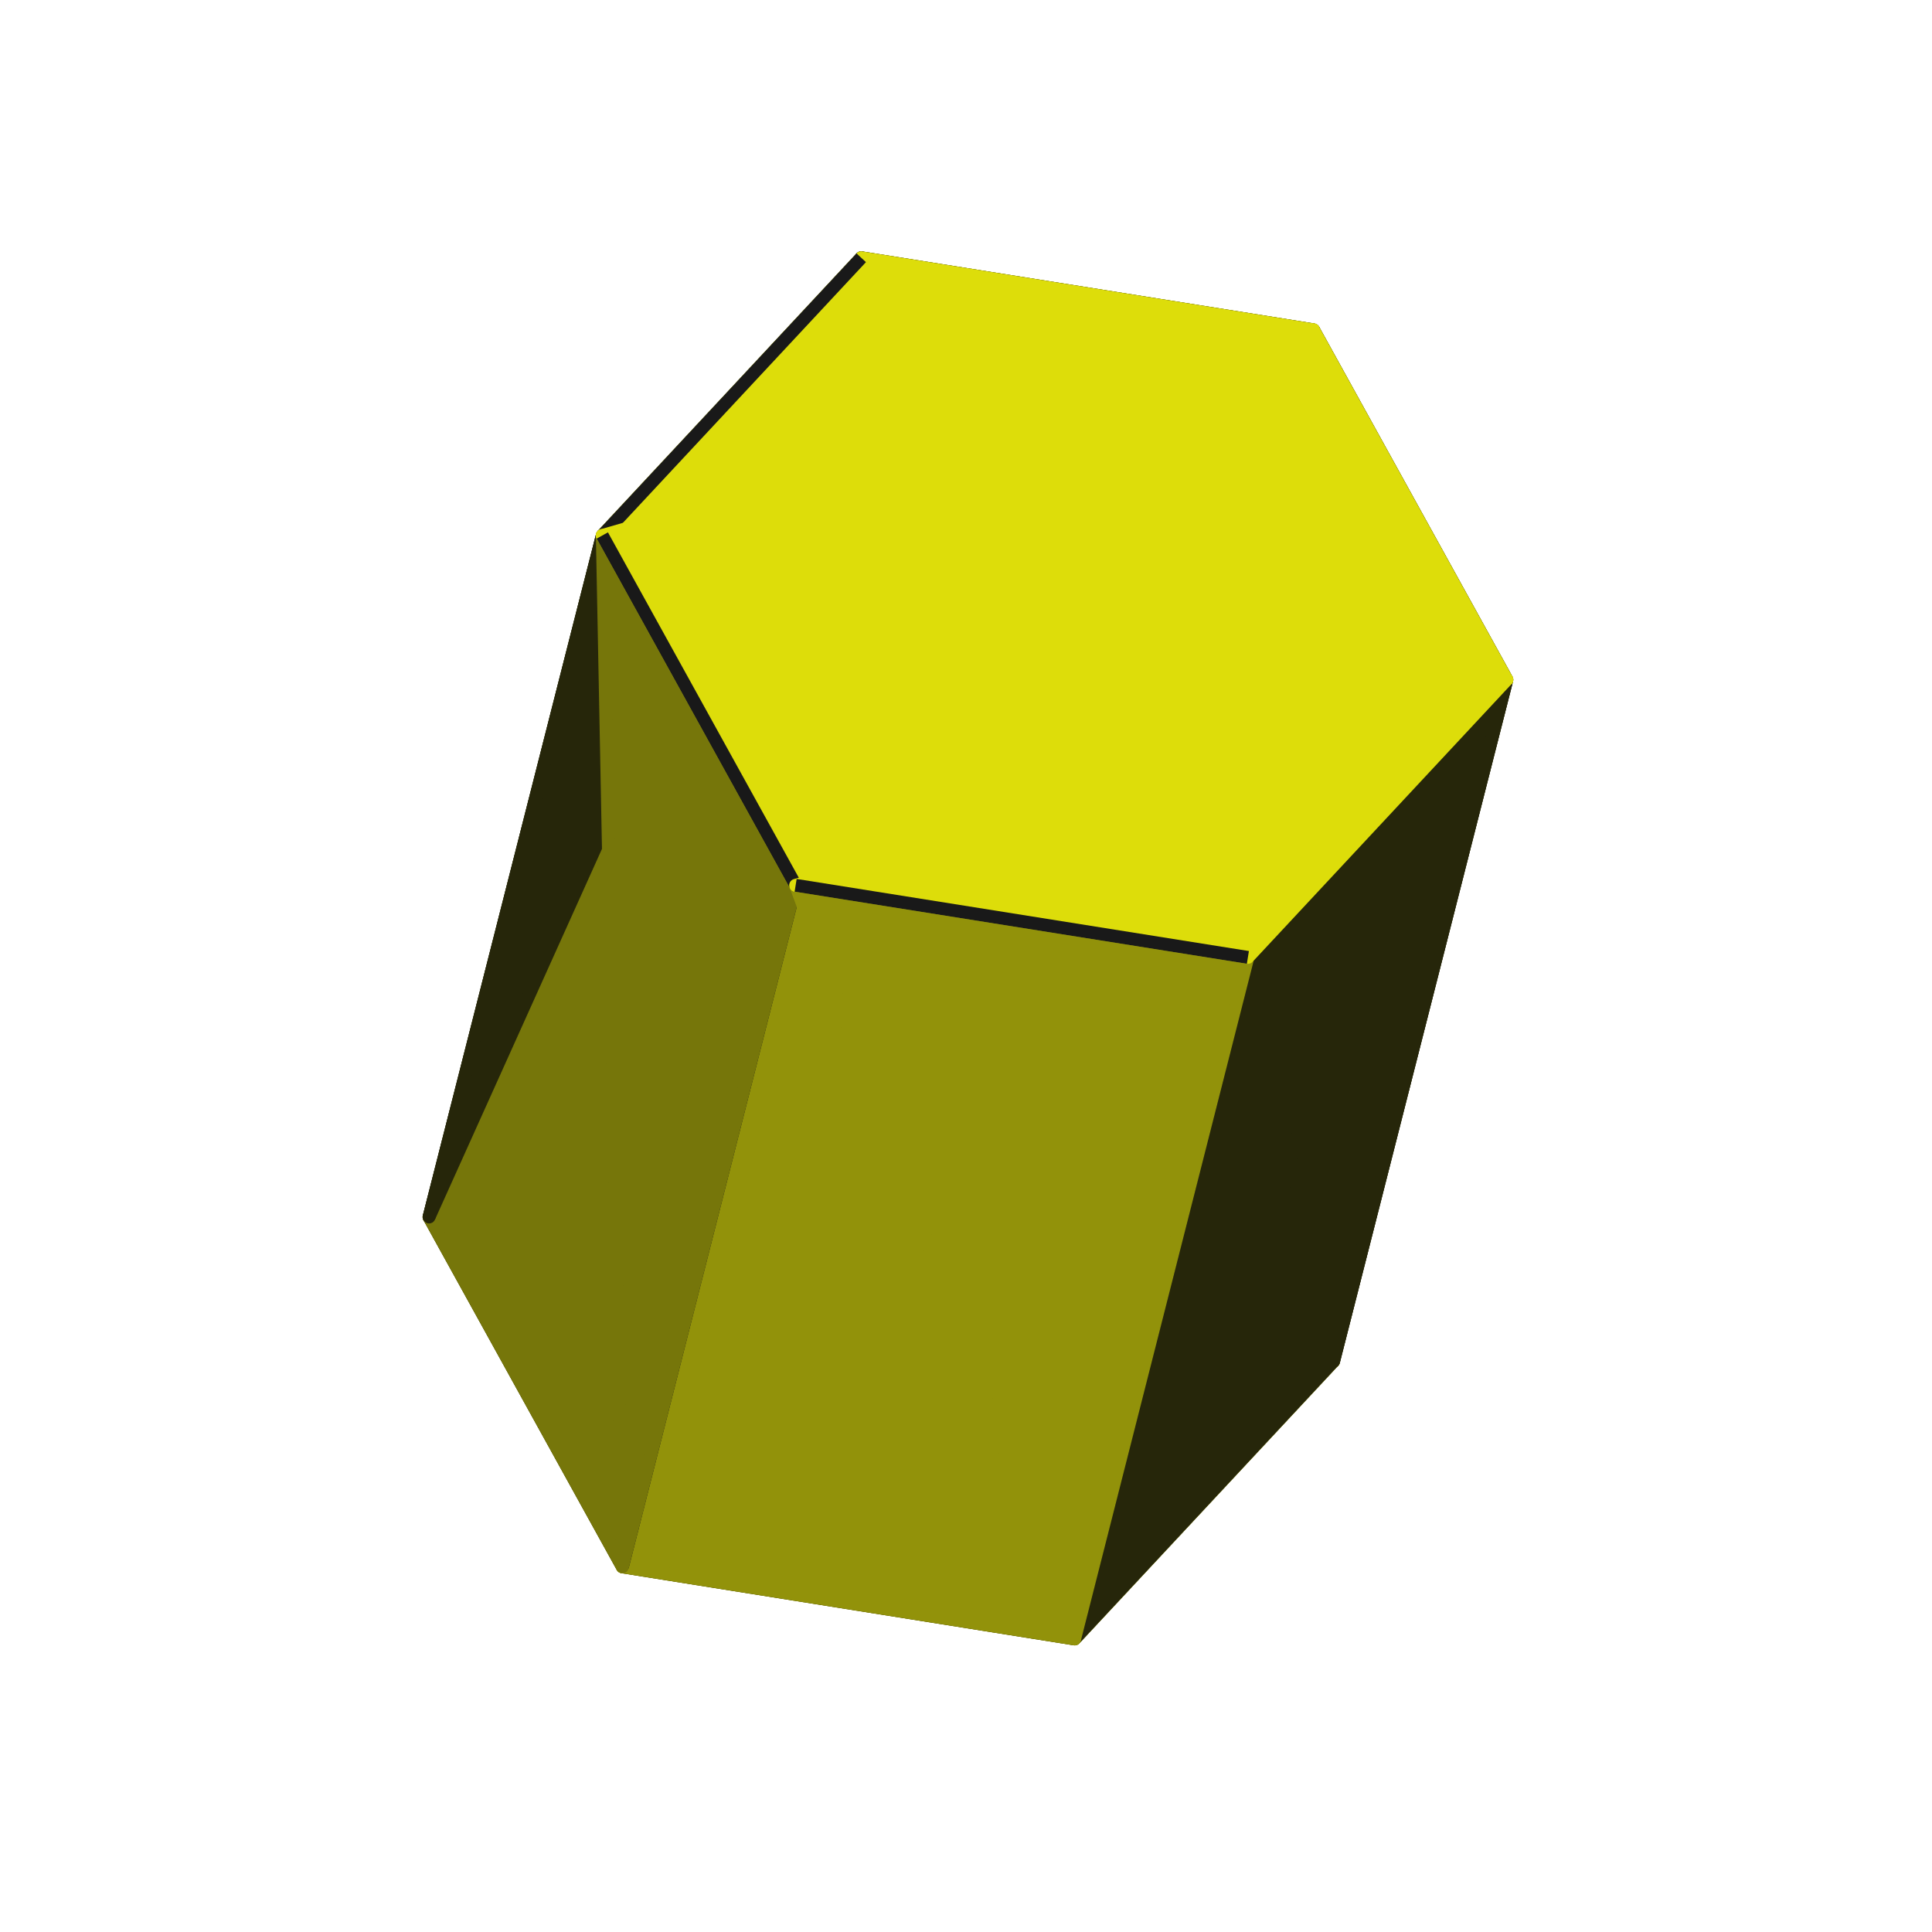
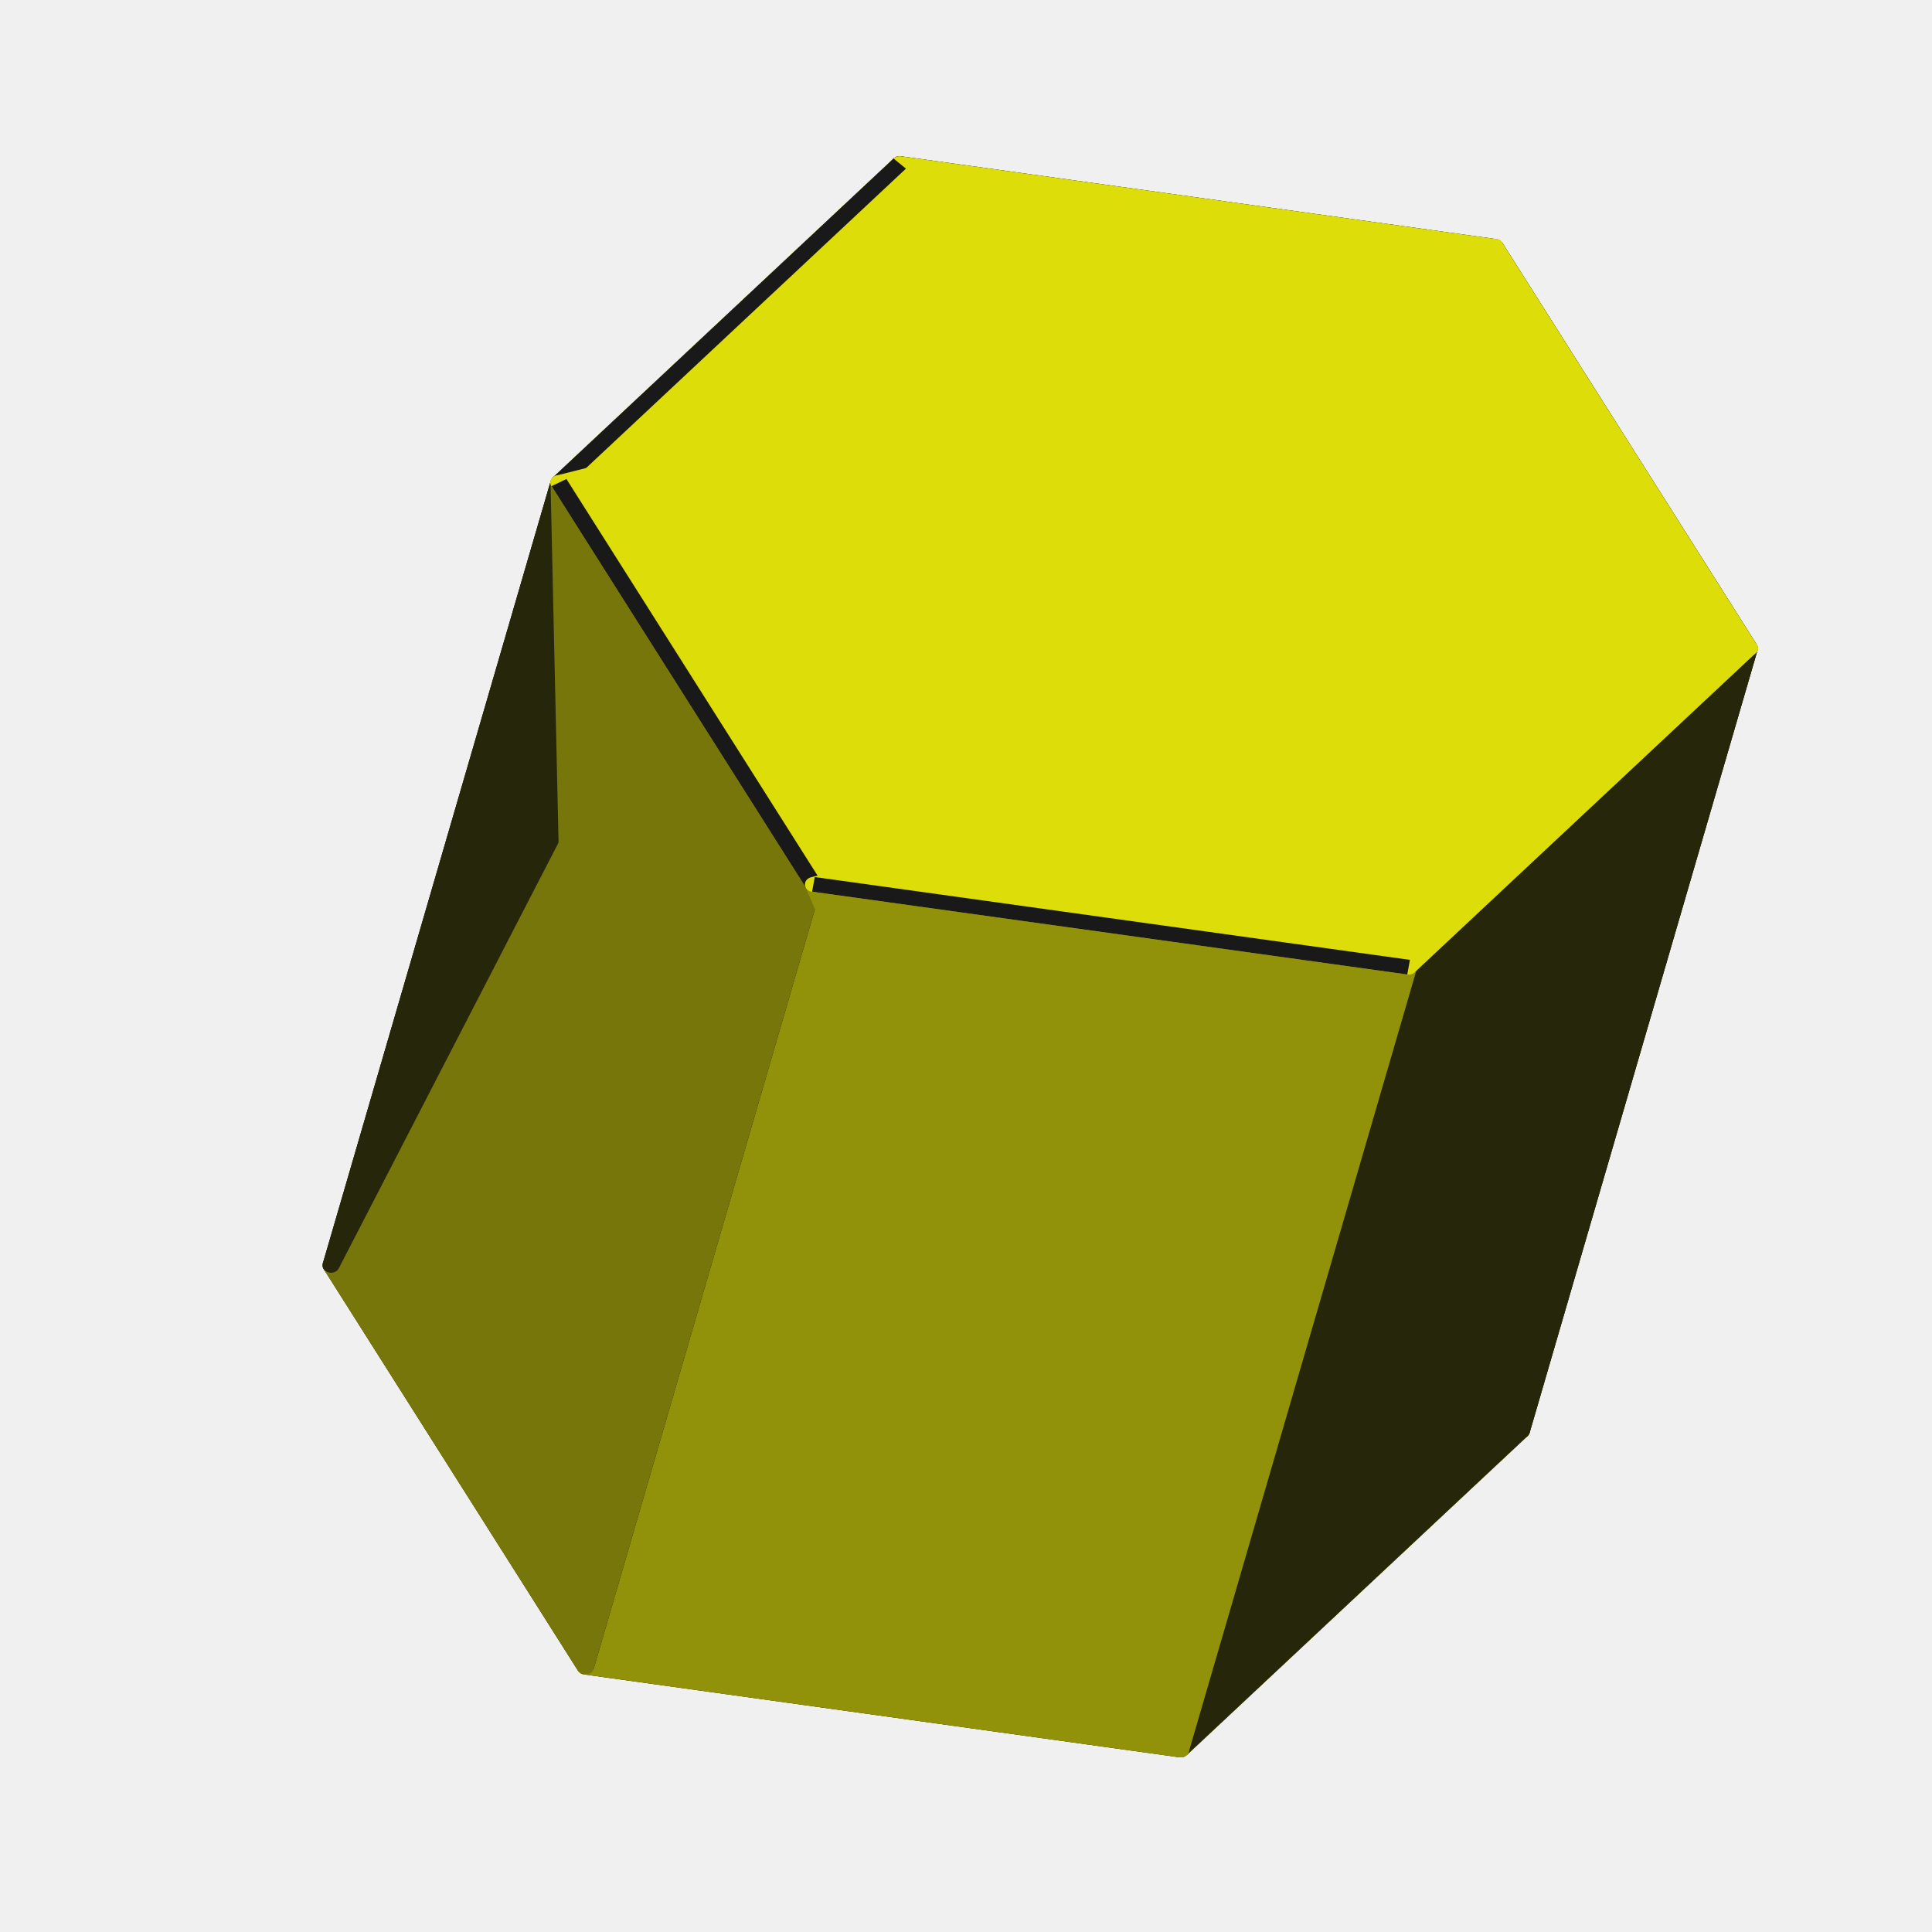
<svg xmlns="http://www.w3.org/2000/svg" version="1.1" width="150" height="150" id="svg2">
  <defs id="defs88" />
-   <rect style="fill:#ffffff;fill-opacity:1" id="rect3835" width="358.115" height="296.847" x="-77.664" y="-52.788" />
-   <g id="g4" transform="translate(0,-40)" />
-   <path d="m 10,-30 257,0 0,170 -257,0 0,-170 z" style="fill:#ffffff;fill-opacity:1;fill-rule:evenodd;stroke:none" id="path6" />
-   <g id="g8" transform="translate(-73.34891,-31.37072)">
+   <rect style="fill:#ffffff;fill-opacity:0" id="rect3835" width="358.115" height="305.477" x="-77.664" y="-52.788" />
+   <g id="g4" transform="matrix(1,0,0,1.02907,0,-39.62825)" />
+   <path d="m 10,-29.338 257,0 0,174.942 -257,0 0,-174.942 z" style="fill:#ffffff;fill-opacity:0;fill-rule:evenodd;stroke:none" id="path6" />
+   <g id="g8" transform="matrix(1.31602,0,0,1.148586,-114.6689,-46.31758)">
    <line x1="161.878" y1="109.895" x2="126.765" y2="104.297" id="line10" style="stroke:#191919;stroke-width:1px" />
    <path d="m 126.765,104.297 -20.103,21.561 55.216,-15.963 z" style="fill:#dddd0a;stroke:#dddd0a;stroke-width:1;stroke-linecap:round;stroke-linejoin:round" id="path12" />
    <line x1="176.888" y1="137.055" x2="161.878" y2="109.895" id="line14" style="stroke:#191919;stroke-width:1px" />
    <line x1="126.765" y1="104.297" x2="106.662" y2="125.858" id="line16" style="stroke:#191919;stroke-width:1px" />
    <path d="m 106.662,125.858 70.226,11.197 -15.01,-27.16 z" style="fill:#dddd0a;stroke:#dddd0a;stroke-width:1;stroke-linecap:round;stroke-linejoin:round" id="path18" />
    <path d="m 175.328,56.982 -48.563,47.315 35.113,5.598 z" style="fill:#92920a;stroke:#92920a;stroke-width:1;stroke-linecap:round;stroke-linejoin:round" id="path20" />
    <path d="m 106.662,125.858 15.01,27.16 55.216,-15.963 z" style="fill:#dddd0a;stroke:#dddd0a;stroke-width:1;stroke-linecap:round;stroke-linejoin:round" id="path22" />
    <line x1="156.785" y1="158.617" x2="176.888" y2="137.055" id="line24" style="stroke:#191919;stroke-width:1px" />
    <line x1="106.662" y1="125.858" x2="121.672" y2="153.018" id="line26" style="stroke:#191919;stroke-width:1px" />
    <path d="m 121.672,153.018 35.113,5.599 20.103,-21.562 z" style="fill:#dddd0a;stroke:#dddd0a;stroke-width:1;stroke-linecap:round;stroke-linejoin:round" id="path28" />
    <path d="m 140.215,51.383 -33.553,74.475 20.103,-21.561 z" style="fill:#26260a;stroke:#26260a;stroke-width:1;stroke-linecap:round;stroke-linejoin:round" id="path30" />
    <path d="m 190.338,84.142 -28.46,25.753 15.01,27.16 z" style="fill:#76760a;stroke:#76760a;stroke-width:1;stroke-linecap:round;stroke-linejoin:round" id="path32" />
    <line x1="161.878" y1="109.895" x2="175.328" y2="56.982" id="line34" style="stroke:#191919;stroke-width:1px" />
    <line x1="126.765" y1="104.297" x2="140.215" y2="51.383" id="line36" style="stroke:#191919;stroke-width:1px" />
    <line x1="121.672" y1="153.018" x2="156.785" y2="158.617" id="line38" style="stroke:#191919;stroke-width:1px" />
    <path d="m 140.215,51.383 -13.45,52.914 48.563,-47.315 z" style="fill:#92920a;stroke:#92920a;stroke-width:1;stroke-linecap:round;stroke-linejoin:round" id="path40" />
    <path d="m 120.112,72.945 1.56,80.073 -15.01,-27.16 z" style="fill:#76760a;stroke:#76760a;stroke-width:1;stroke-linecap:round;stroke-linejoin:round" id="path42" />
    <line x1="176.888" y1="137.055" x2="190.338" y2="84.142" id="line44" style="stroke:#191919;stroke-width:1px" />
    <path d="m 175.328,56.982 -13.45,52.913 28.46,-25.753 z" style="fill:#76760a;stroke:#76760a;stroke-width:1;stroke-linecap:round;stroke-linejoin:round" id="path46" />
    <path d="m 170.235,105.703 6.653,31.352 -20.103,21.562 z" style="fill:#26260a;stroke:#26260a;stroke-width:1;stroke-linecap:round;stroke-linejoin:round" id="path48" />
    <line x1="106.662" y1="125.858" x2="120.112" y2="72.945" id="line50" style="stroke:#191919;stroke-width:1px" />
    <path d="m 135.122,100.105 21.663,58.512 -35.113,-5.599 z" style="fill:#92920a;stroke:#92920a;stroke-width:1;stroke-linecap:round;stroke-linejoin:round" id="path52" />
    <path d="m 120.112,72.945 -13.45,52.913 33.553,-74.475 z" style="fill:#26260a;stroke:#26260a;stroke-width:1;stroke-linecap:round;stroke-linejoin:round" id="path54" />
    <path d="m 190.338,84.142 -13.45,52.913 -6.653,-31.352 z" style="fill:#26260a;stroke:#26260a;stroke-width:1;stroke-linecap:round;stroke-linejoin:round" id="path56" />
    <line x1="175.328" y1="56.982" x2="140.215" y2="51.383" id="line58" style="stroke:#191919;stroke-width:1px" />
    <line x1="156.785" y1="158.617" x2="170.235" y2="105.703" id="line60" style="stroke:#191919;stroke-width:1px" />
    <line x1="121.672" y1="153.018" x2="135.122" y2="100.105" id="line62" style="stroke:#191919;stroke-width:1px" />
    <path d="m 140.215,51.383 35.113,5.598 -55.216,15.963 z" style="fill:#dddd0a;stroke:#dddd0a;stroke-width:1;stroke-linecap:round;stroke-linejoin:round" id="path64" />
    <line x1="190.338" y1="84.142" x2="175.328" y2="56.982" id="line66" style="stroke:#191919;stroke-width:1px" />
    <path d="m 135.122,100.105 -13.45,52.913 -1.56,-80.073 z" style="fill:#76760a;stroke:#76760a;stroke-width:1;stroke-linecap:round;stroke-linejoin:round" id="path68" />
    <line x1="140.215" y1="51.383" x2="120.112" y2="72.945" id="line70" style="stroke:#191919;stroke-width:1px" />
    <path d="m 120.112,72.945 55.216,-15.963 15.01,27.16 z" style="fill:#dddd0a;stroke:#dddd0a;stroke-width:1;stroke-linecap:round;stroke-linejoin:round" id="path72" />
    <path d="m 170.235,105.703 -13.45,52.914 -21.663,-58.512 z" style="fill:#92920a;stroke:#92920a;stroke-width:1;stroke-linecap:round;stroke-linejoin:round" id="path74" />
    <path d="m 120.112,72.945 70.226,11.197 -55.216,15.963 z" style="fill:#dddd0a;stroke:#dddd0a;stroke-width:1;stroke-linecap:round;stroke-linejoin:round" id="path76" />
    <line x1="170.235" y1="105.703" x2="190.338" y2="84.142" id="line78" style="stroke:#191919;stroke-width:1px" />
    <line x1="120.112" y1="72.945" x2="135.122" y2="100.105" id="line80" style="stroke:#191919;stroke-width:1px" />
    <path d="M 135.122,100.105 190.338,84.142 170.235,105.703 z" style="fill:#dddd0a;stroke:#dddd0a;stroke-width:1;stroke-linecap:round;stroke-linejoin:round" id="path82" />
    <line x1="135.122" y1="100.105" x2="170.235" y2="105.703" id="line84" style="stroke:#191919;stroke-width:1px" />
  </g>
-   <rect style="fill:#ffffff;fill-opacity:1" id="rect3837" width="18.984" height="11.218" x="212.28" y="-6.19" />
+   <rect style="fill:#ffffff;fill-opacity:1" id="rect3837" width="18.984" height="11.544" x="212.28" y="-4.835" />
</svg>
